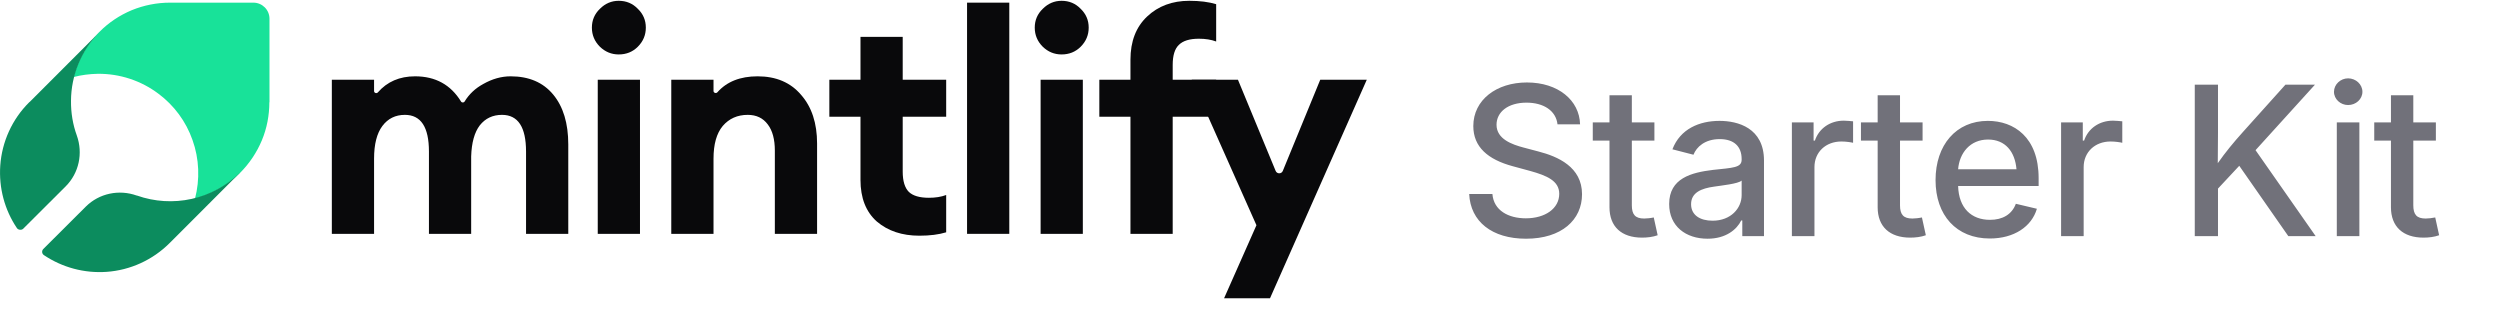
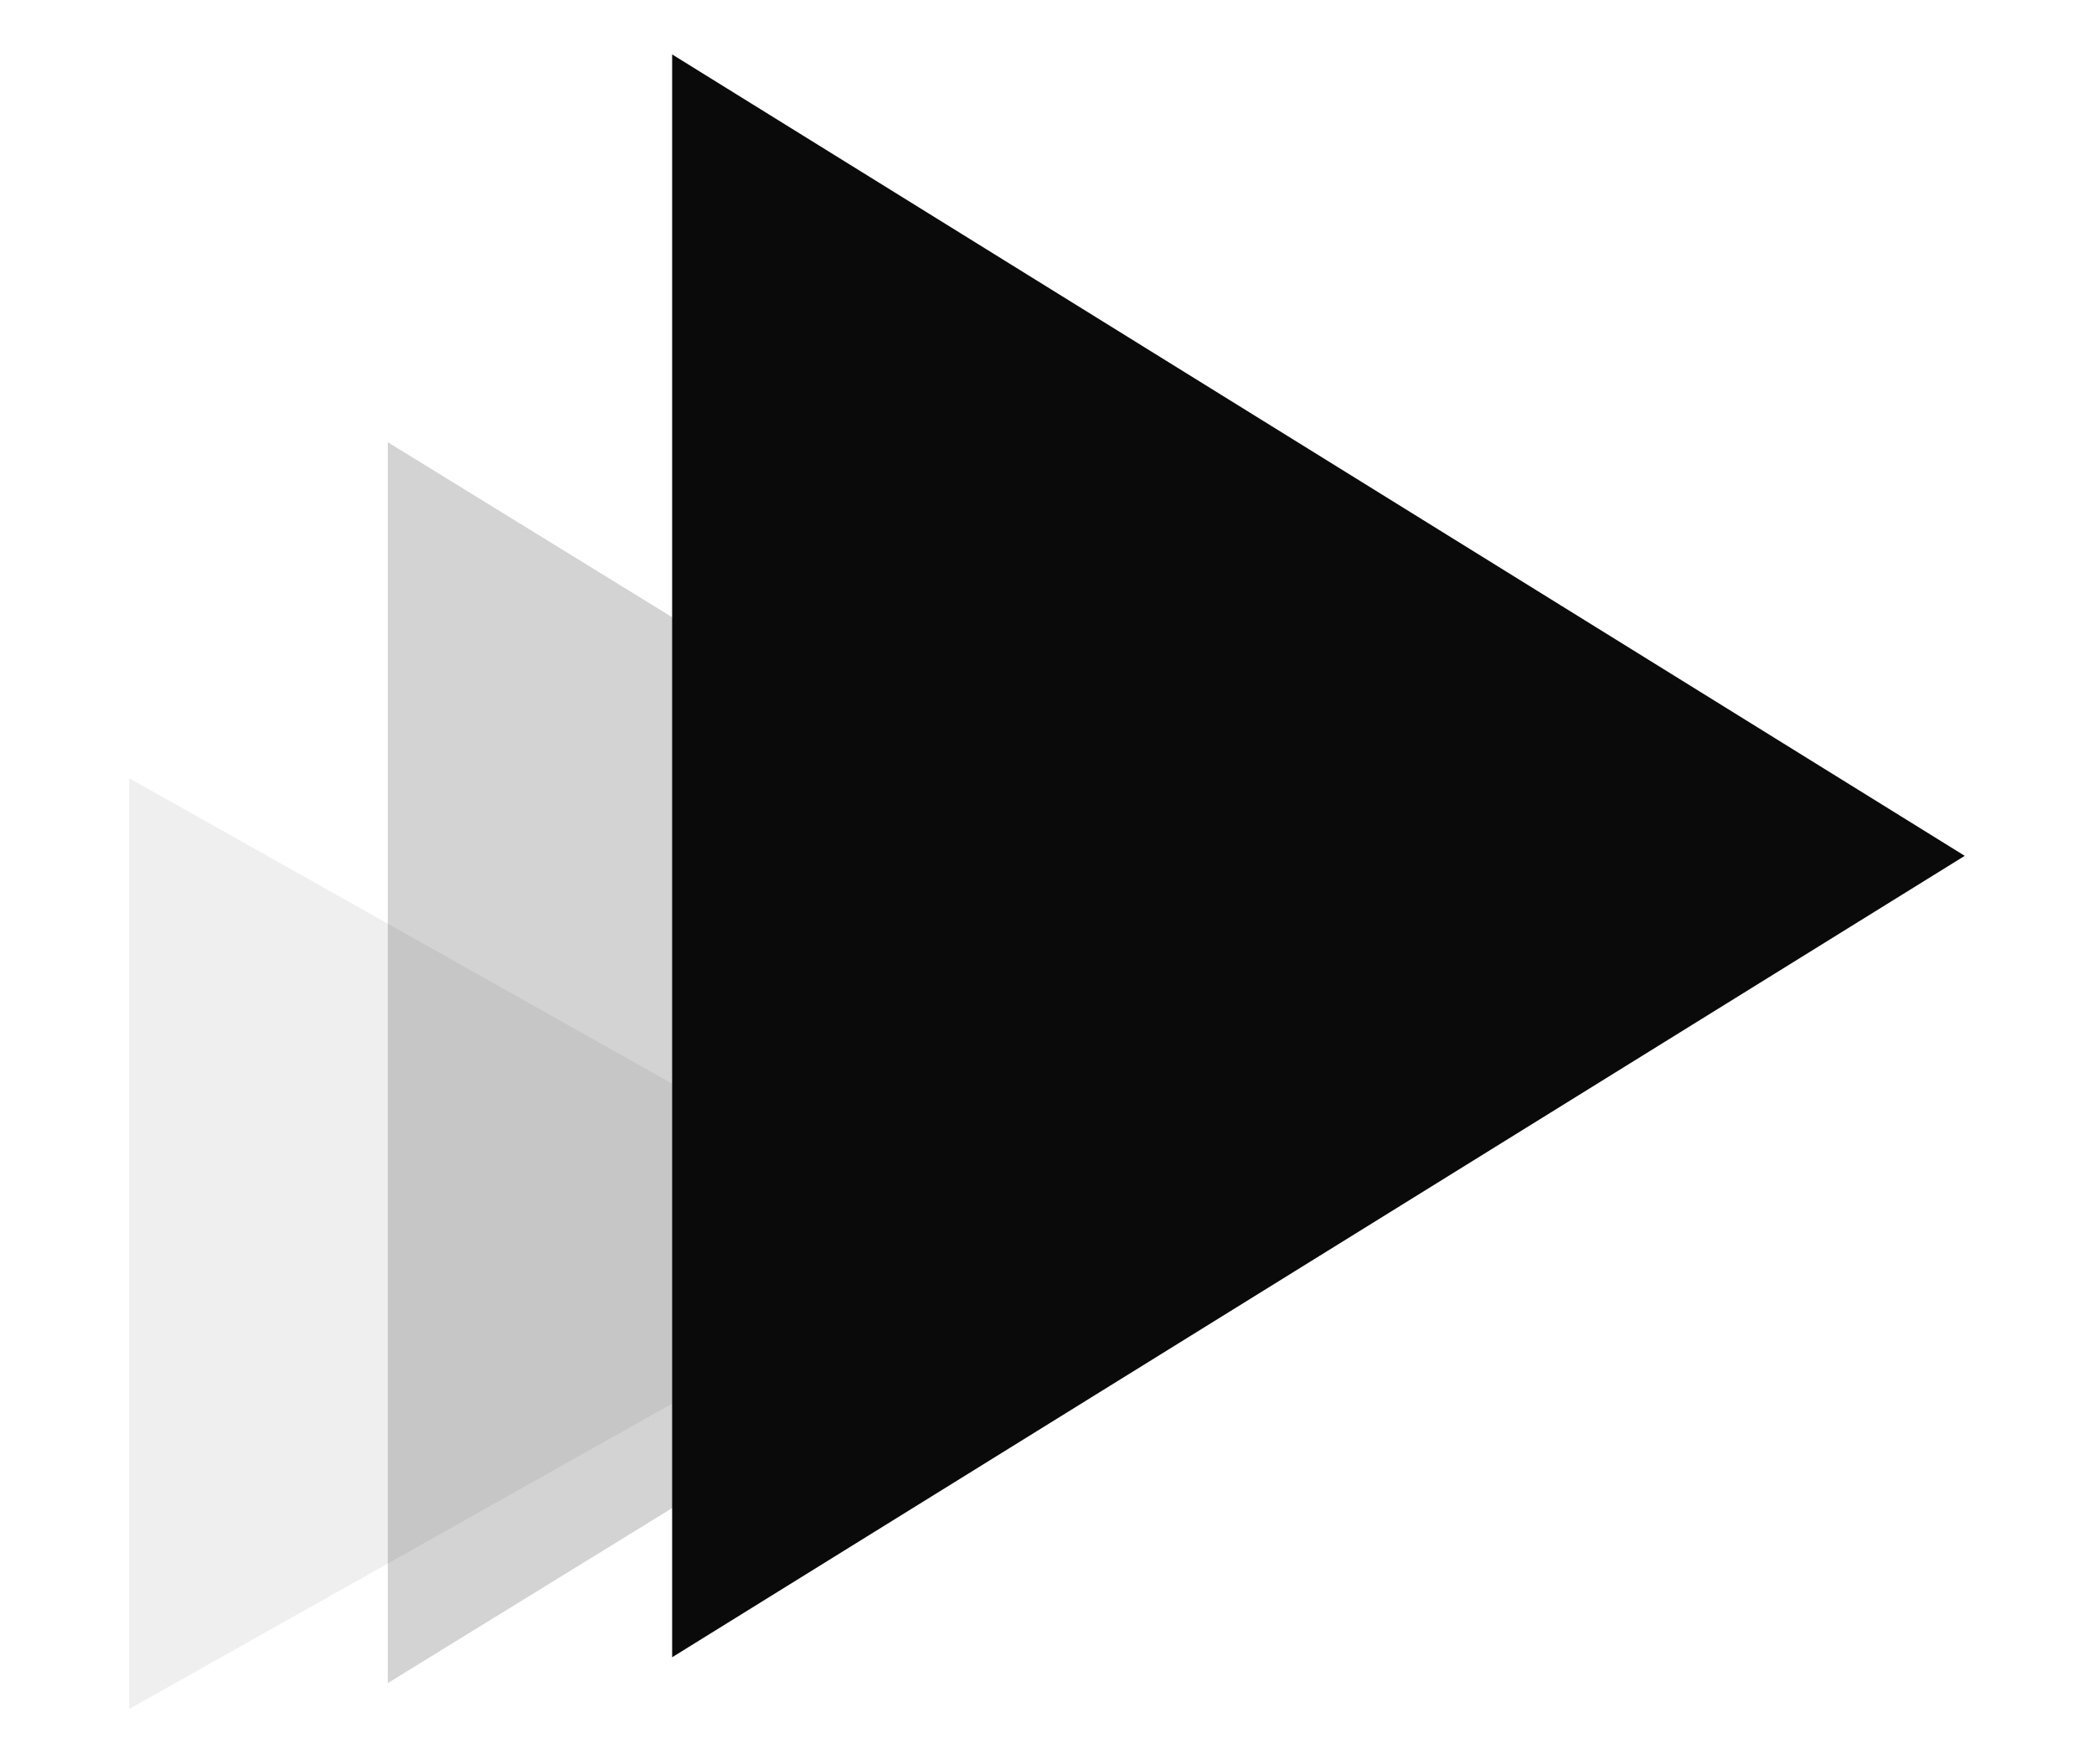
- <svg xmlns="http://www.w3.org/2000/svg" width="180" height="23" viewBox="0 0 180 23" fill="none">
-   <path d="M91.44 21.476H88.133L90.464 16.216L85.802 5.74H89.132L91.847 12.307C91.943 12.536 92.268 12.536 92.362 12.306L95.058 5.74H98.409L91.44 21.476Z" fill="#09090B" />
-   <path d="M81.393 16.837V8.403H79.152V5.74H81.393V4.297C81.393 2.98 81.792 1.944 82.592 1.19C83.391 0.435 84.404 0.058 85.633 0.058C86.387 0.058 87.031 0.139 87.564 0.302V2.988C87.208 2.854 86.794 2.788 86.32 2.788C85.655 2.788 85.174 2.936 84.878 3.232C84.582 3.513 84.434 3.994 84.434 4.674V5.74H87.564V8.403H84.434V16.837H81.393Z" fill="#09090B" />
-   <path d="M76.433 3.92C75.915 3.92 75.463 3.735 75.079 3.365C74.694 2.98 74.502 2.521 74.502 1.989C74.502 1.456 74.694 1.005 75.079 0.635C75.463 0.25 75.915 0.058 76.433 0.058C76.98 0.058 77.438 0.25 77.809 0.635C78.193 1.005 78.386 1.456 78.386 1.989C78.386 2.521 78.193 2.98 77.809 3.365C77.438 3.735 76.98 3.92 76.433 3.92ZM74.924 16.837V5.74H77.964V16.837H74.924Z" fill="#09090B" />
-   <path d="M69.628 16.837V0.191H72.669V16.837H69.628Z" fill="#09090B" />
-   <path d="M66.194 16.97C64.951 16.97 63.93 16.63 63.131 15.949C62.347 15.254 61.955 14.255 61.955 12.953V8.403H59.713V5.74H61.955V2.655H64.995V5.74H68.125V8.403H64.995V12.354C64.995 13.034 65.143 13.523 65.439 13.819C65.735 14.1 66.216 14.24 66.882 14.24C67.355 14.24 67.769 14.174 68.125 14.04V16.726C67.592 16.889 66.948 16.97 66.194 16.97Z" fill="#09090B" />
-   <path d="M48.332 16.837V5.74H51.373V6.551C51.373 6.688 51.559 6.748 51.65 6.646C52.328 5.879 53.293 5.495 54.546 5.495C55.878 5.495 56.921 5.939 57.676 6.827C58.445 7.7 58.83 8.869 58.83 10.334V16.837H55.789V10.844C55.789 10.03 55.619 9.402 55.279 8.958C54.939 8.499 54.458 8.27 53.836 8.27C53.096 8.27 52.497 8.536 52.038 9.069C51.594 9.601 51.373 10.386 51.373 11.421V16.837H48.332Z" fill="#09090B" />
-   <path d="M44.547 3.92C44.029 3.92 43.578 3.735 43.193 3.365C42.809 2.98 42.616 2.521 42.616 1.989C42.616 1.456 42.809 1.005 43.193 0.635C43.578 0.25 44.029 0.058 44.547 0.058C45.095 0.058 45.553 0.25 45.923 0.635C46.308 1.005 46.5 1.456 46.5 1.989C46.5 2.521 46.308 2.98 45.923 3.365C45.553 3.735 45.095 3.92 44.547 3.92ZM43.038 16.837V5.74H46.079V16.837H43.038Z" fill="#09090B" />
-   <path d="M37.875 16.837V10.911C37.875 9.15 37.298 8.27 36.144 8.27C35.478 8.27 34.945 8.521 34.546 9.024C34.161 9.527 33.954 10.275 33.924 11.266V16.837H30.884V10.911C30.884 9.15 30.306 8.27 29.152 8.27C28.472 8.27 27.932 8.536 27.532 9.069C27.133 9.601 26.933 10.386 26.933 11.421V16.837H23.892V5.74H26.933V6.559C26.933 6.695 27.116 6.755 27.206 6.652C27.878 5.881 28.771 5.495 29.885 5.495C31.349 5.495 32.452 6.1 33.193 7.309C33.252 7.404 33.395 7.403 33.454 7.307C33.774 6.78 34.219 6.361 34.79 6.05C35.441 5.68 36.099 5.495 36.765 5.495C38.082 5.495 39.103 5.932 39.828 6.805C40.553 7.678 40.916 8.876 40.916 10.4V16.837H37.875Z" fill="#09090B" />
-   <path d="M19.403 7.362V1.35C19.403 0.705 18.879 0.191 18.244 0.191H12.235C11.291 0.191 10.357 0.378 9.487 0.733C8.618 1.098 7.824 1.621 7.16 2.295L7.114 2.341C6.235 3.23 5.609 4.333 5.291 5.548C5.861 5.399 6.45 5.324 7.039 5.314C8.609 5.296 10.151 5.801 11.403 6.745C12.534 7.586 13.394 8.746 13.861 10.083C14.347 11.438 14.403 12.916 14.039 14.309C15.244 13.991 16.356 13.364 17.244 12.486L17.291 12.439C17.954 11.775 18.487 10.98 18.851 10.111C19.216 9.241 19.393 8.306 19.393 7.362H19.403Z" fill="#18E299" />
-   <path d="M5.112 7.26C5.121 5.416 5.857 3.646 7.151 2.324L2.151 7.326C2.133 7.344 2.114 7.354 2.095 7.372C0.876 8.583 0.14 10.204 0.019 11.918C-0.092 13.52 0.327 15.103 1.22 16.426C1.306 16.552 1.537 16.593 1.667 16.472L4.73 13.417C5.689 12.458 5.987 11.033 5.531 9.757C5.242 8.965 5.103 8.117 5.112 7.26Z" fill="#0C8C5E" />
-   <path d="M17.262 12.44C16.303 13.38 15.102 14.032 13.799 14.321C12.486 14.61 11.127 14.526 9.861 14.079C9.861 14.079 9.851 14.079 9.842 14.079C8.567 13.622 7.142 13.921 6.183 14.871L3.12 17.926C2.99 18.056 3.009 18.27 3.167 18.373C4.489 19.258 6.072 19.686 7.673 19.574C9.386 19.453 10.997 18.717 12.216 17.497L12.263 17.451L17.262 12.449V12.44Z" fill="#0C8C5E" />
-   <text x="105" y="17" font-family="Inter, ui-sans-serif, system-ui, -apple-system, sans-serif" font-size="15" font-weight="500" fill="#71717A" letter-spacing="-0.01em">Starter Kit</text>
+ <svg xmlns="http://www.w3.org/2000/svg" width="152" height="128" viewBox="40 56 162 128" fill="none">
+   <path d="M50 112 L114 148 L50 184 Z" fill="#0A0A0A" opacity="0.07" />
+   <path d="M70 86 L148 134 L70 182 Z" fill="#0A0A0A" opacity="0.18" />
+   <path d="M92 56 L192 118 L92 180 Z" fill="#0A0A0A" />
</svg>
